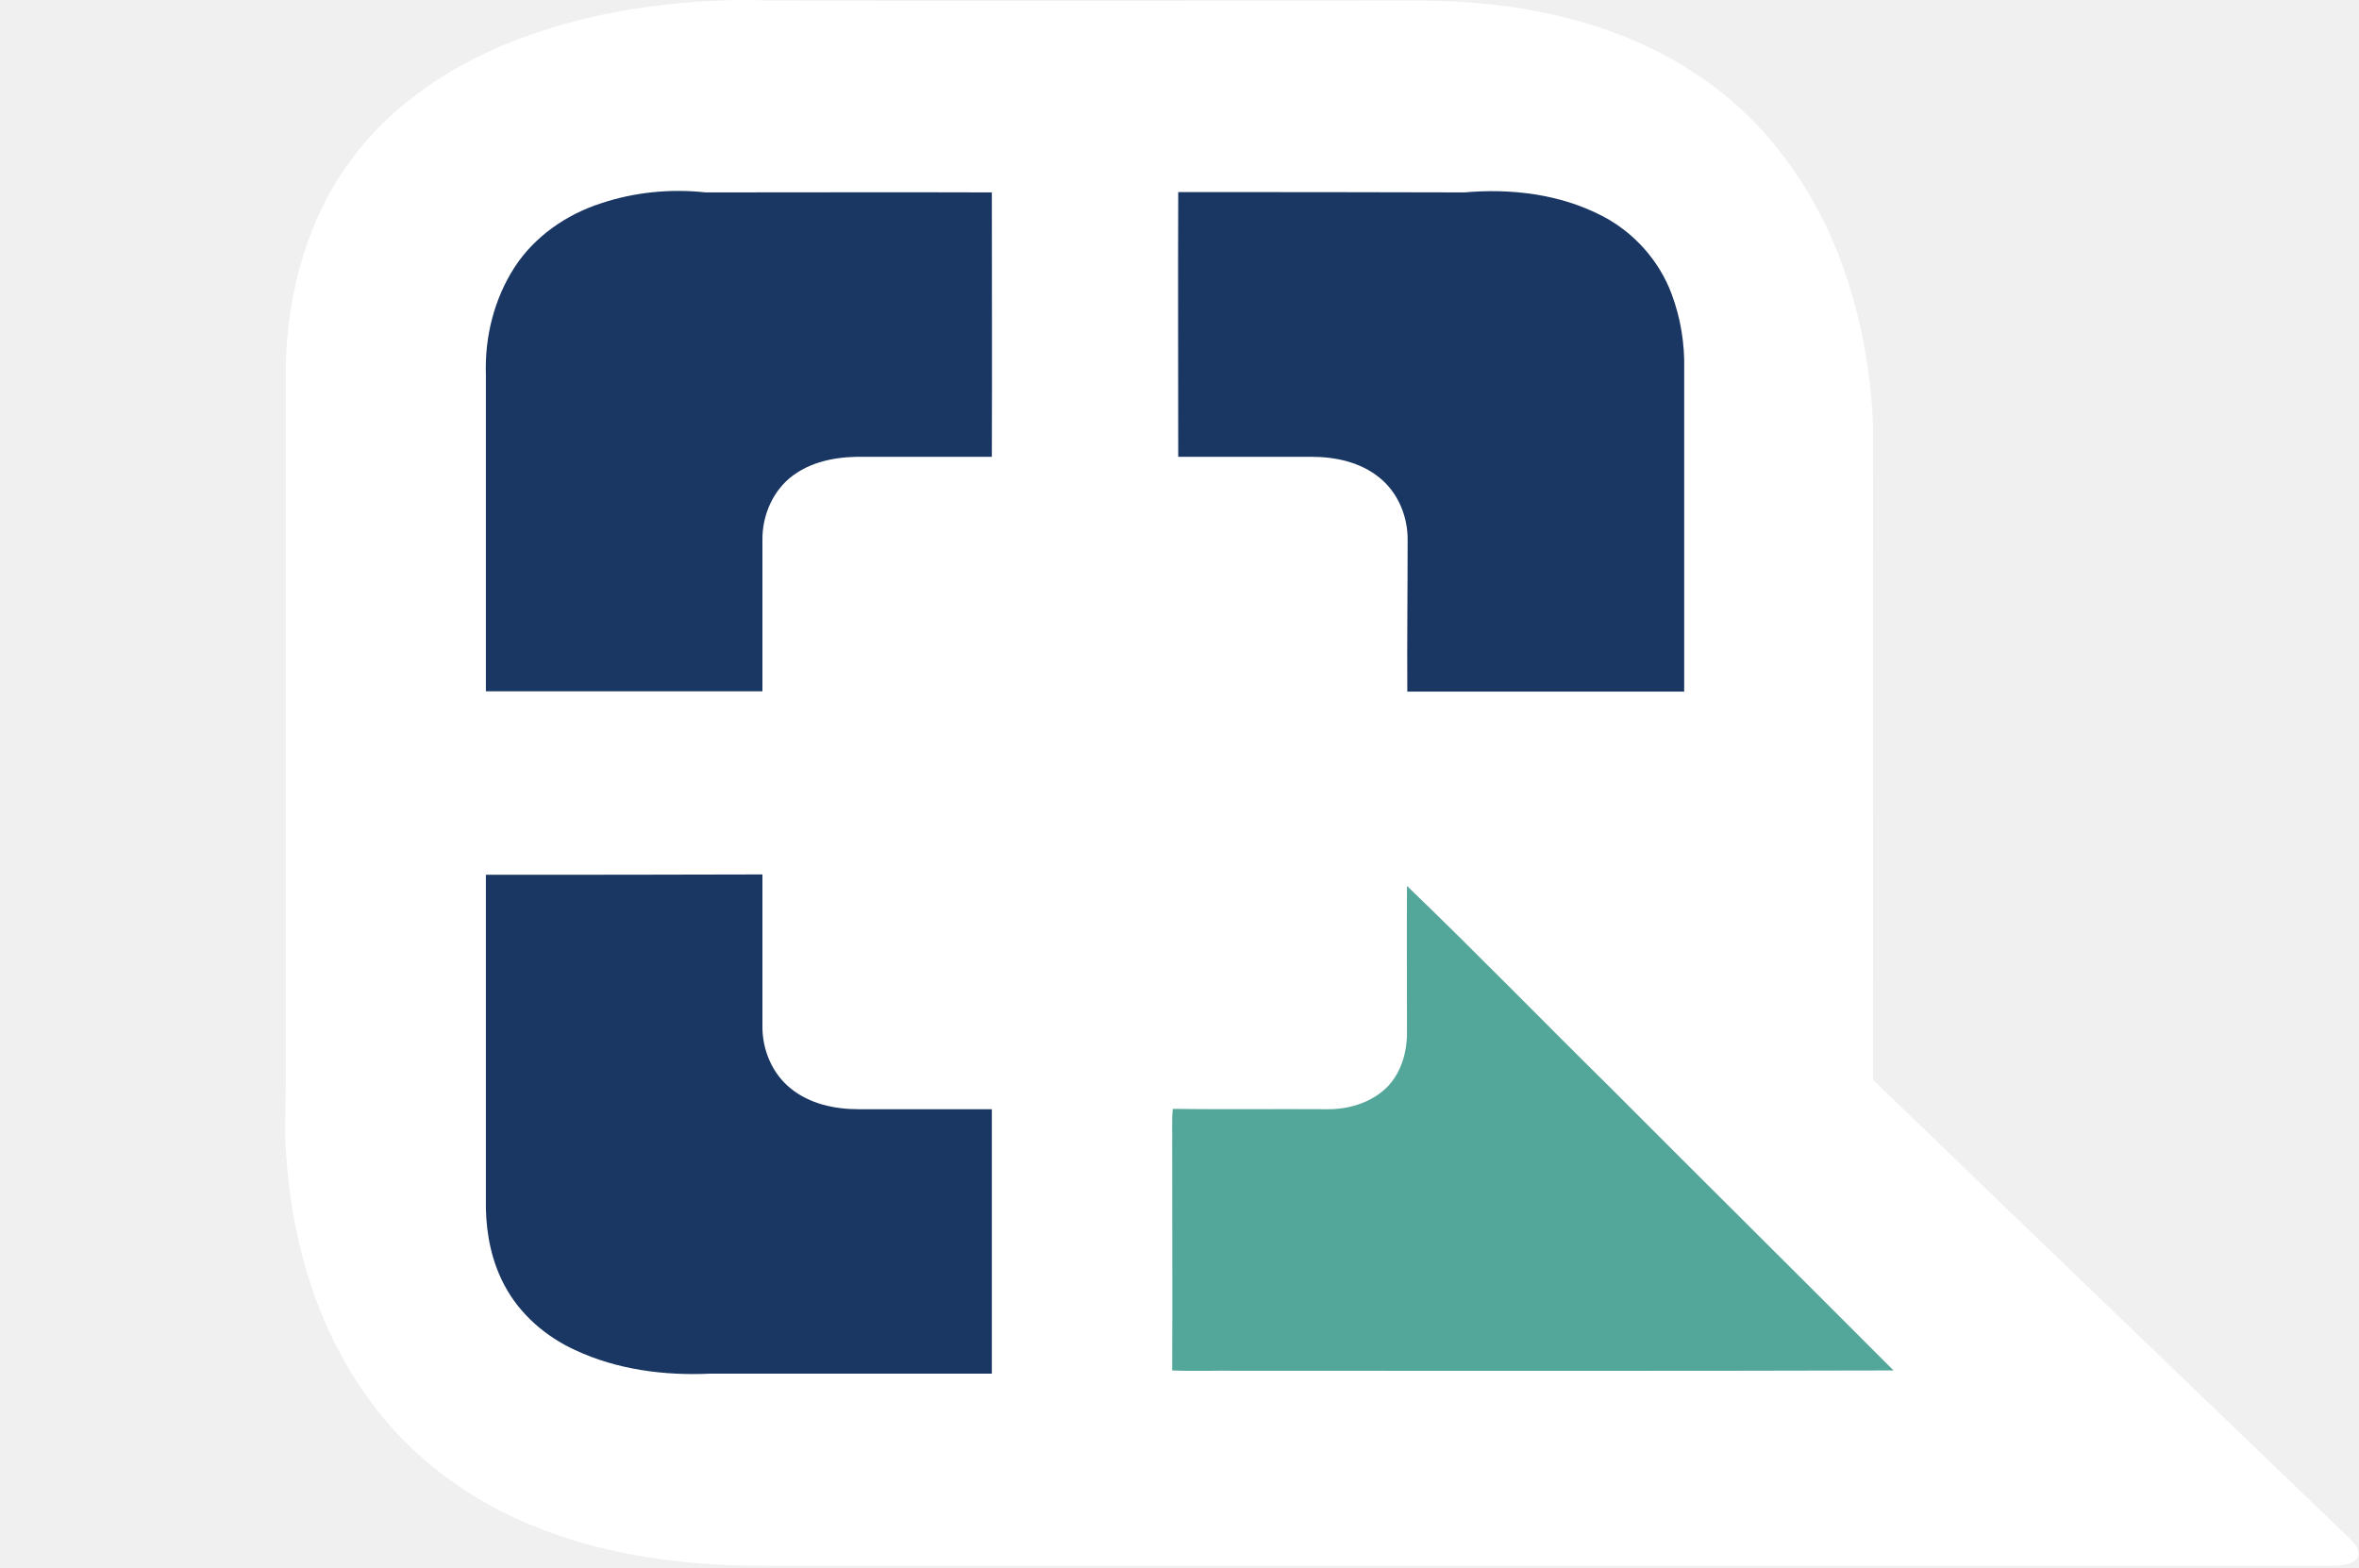
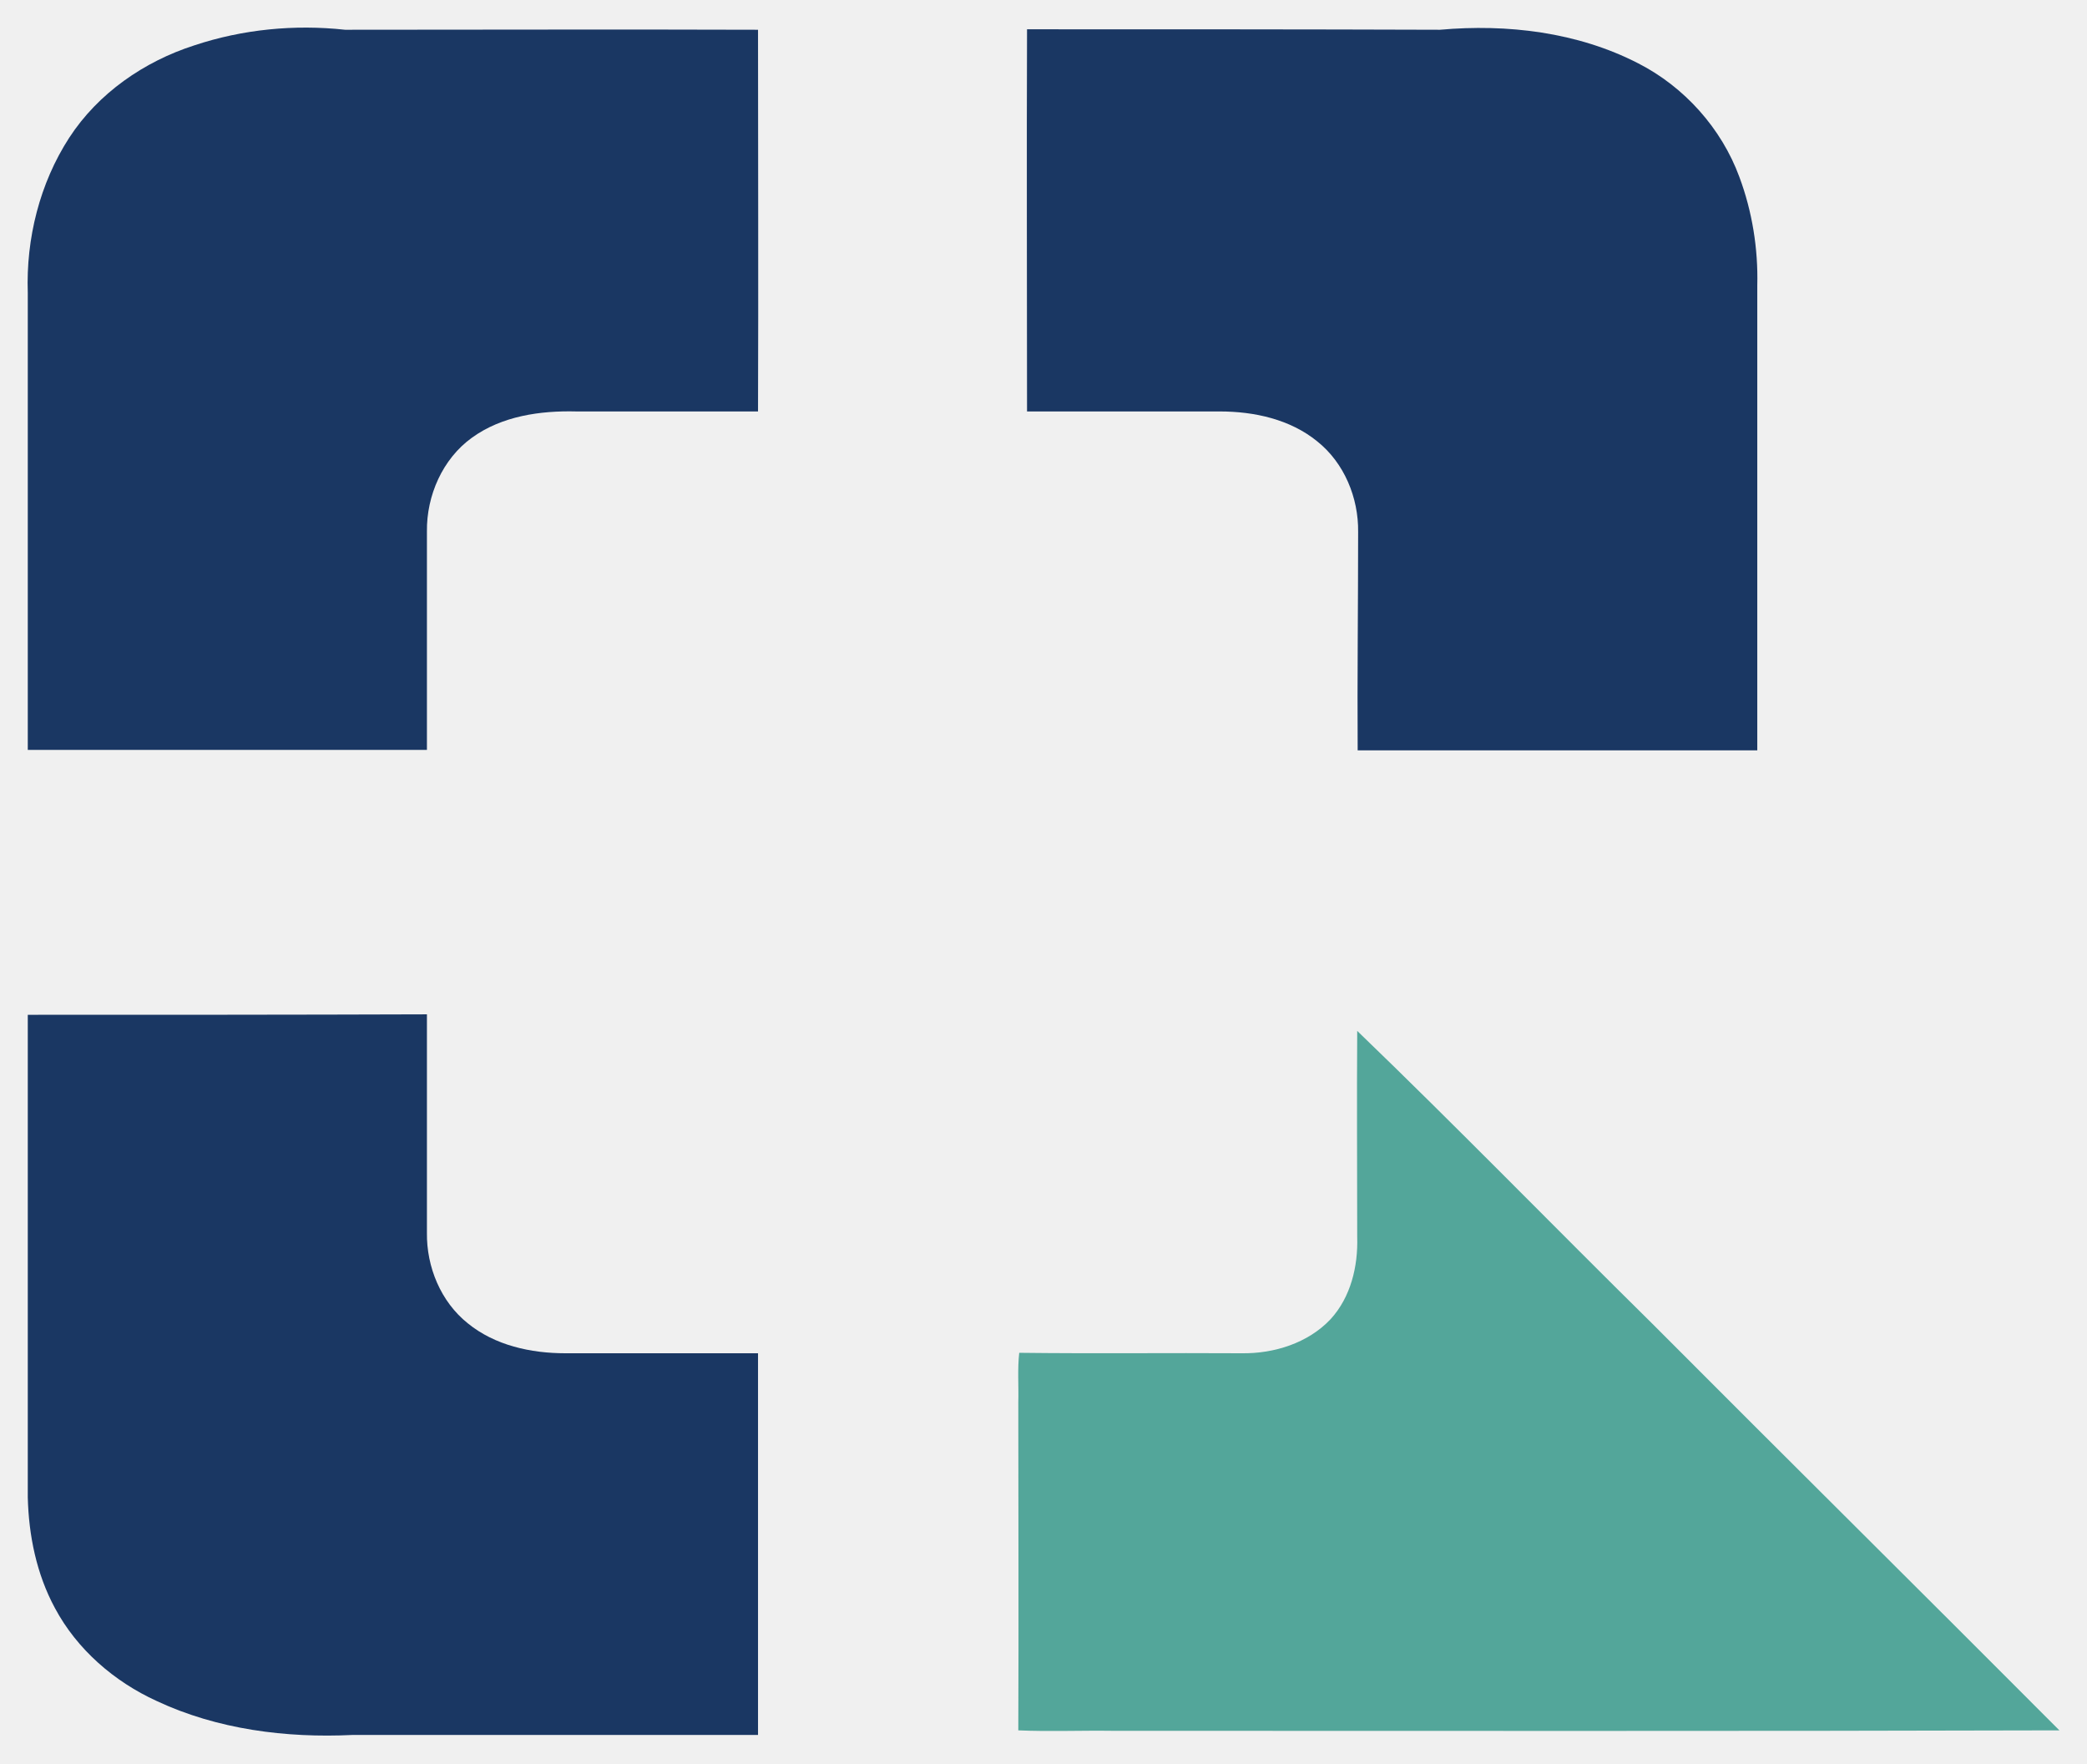
- <svg xmlns="http://www.w3.org/2000/svg" version="1.1" id="Layer_1" x="0px" y="0px" viewBox="0 0 740.4 492" style="enable-background:new 0 0 740.4 492;" xml:space="preserve">
+ <svg xmlns="http://www.w3.org/2000/svg" version="1.1" id="Layer_1" viewBox="146.46 53.93 453.84 383.41" xml:space="preserve">
  <style type="text/css">
- 	.st0{fill:#FFFFFF;}
	.st1{fill:#1A3763;}
	.st2{fill:#53A69A;}
</style>
-   <path class="st0" d="M217.6,0.6c7.7-0.4,15.4-1,23.1-0.4c68.7,0.1,137.4,0,206.1,0c30.9,0.2,62.8,6.8,88.4,25  c21.5,15,36.7,38,44.7,62.8c4.9,15.2,7.6,31.1,8,47c-0.1,68,0,136,0,204c49.6,47.9,99.3,95.6,149,143.4c1.7,1.6,3.9,3.7,3.2,6.3  c-1.2,2.3-4.2,2.5-6.5,2.8c-164.3,0-328.5,0-492.8,0c-28.9,0.2-58.4-4.1-84.3-17.5c-15-7.8-28.5-18.7-38.8-32.2  c-17.3-22.4-25.9-50.4-27.8-78.4c-0.7-6.9-0.3-13.8-0.2-20.7c0-76.1,0-152.3,0-228.4c0.6-23.3,7.2-47.1,21.7-65.7  c14.4-18.8,35.7-31.4,58.1-38.7C185.1,4.7,201.3,1.9,217.6,0.6z" />
  <path class="st1" d="M188.7,63.8c-10.9,3.5-20.9,10.4-27.2,20.1c-6.4,9.9-9.4,21.9-9,33.7c0,33.1,0,66.3,0,99.4  c28.9,0,57.8,0,86.8,0v-47.5c-0.1-7.8,3.4-15.8,9.8-20.4c6.5-4.7,14.8-5.9,22.7-5.7c13.2,0,26.4,0,39.5,0c0.1-27.7,0-55.4,0-83  c-29.9-0.1-59.9,0-89.8,0C210.5,59.2,199.2,60.3,188.7,63.8z" />
  <path class="st1" d="M369.8,60.3c-0.1,27.7,0,55.4,0,83.1c14,0,27.9,0,41.9,0c7.5,0,15.3,1.7,21.2,6.5c5.9,4.7,9,12.3,8.9,19.7  c0,15.8-0.2,31.7-0.1,47.5c29,0,57.9,0,86.9,0V116c0.2-8-1.1-16.1-3.9-23.6c-3.9-10.6-12-19.6-22-24.7c-13.2-6.8-28.5-8.6-43.1-7.3  C429.6,60.3,399.7,60.3,369.8,60.3L369.8,60.3z" />
  <path class="st1" d="M152.5,274.6c0,35,0,69.9,0,104.9c0.2,8.3,1.9,16.7,5.9,24.1c4.8,9,12.9,16,22.1,20.2  c13.2,6.2,28.2,8.1,42.6,7.4c29.4,0,58.8,0,88.2,0c0-27.7,0-55.4,0-83c-14,0-27.9,0-41.9,0c-7.5,0-15.3-1.7-21.2-6.5  c-5.9-4.7-9-12.3-8.9-19.7v-47.5C210.4,274.6,181.5,274.6,152.5,274.6L152.5,274.6z" />
  <path class="st2" d="M441.6,278.1c-0.1,14.9,0,29.9,0,44.8c0.2,6.4-1.4,13.1-5.8,17.9c-4.9,5.2-12.3,7.5-19.3,7.4  c-16.1-0.1-32.3,0.1-48.4-0.1c-0.4,3.6-0.1,7.2-0.2,10.8c0,23.8,0.1,47.5,0,71.3c6.8,0.3,13.7,0,20.6,0.1  c68.6,0,137.2,0.1,205.8-0.1c-29.5-29.6-59.2-59-88.7-88.6C484.2,320.5,463.2,298.9,441.6,278.1L441.6,278.1z" />
</svg>
